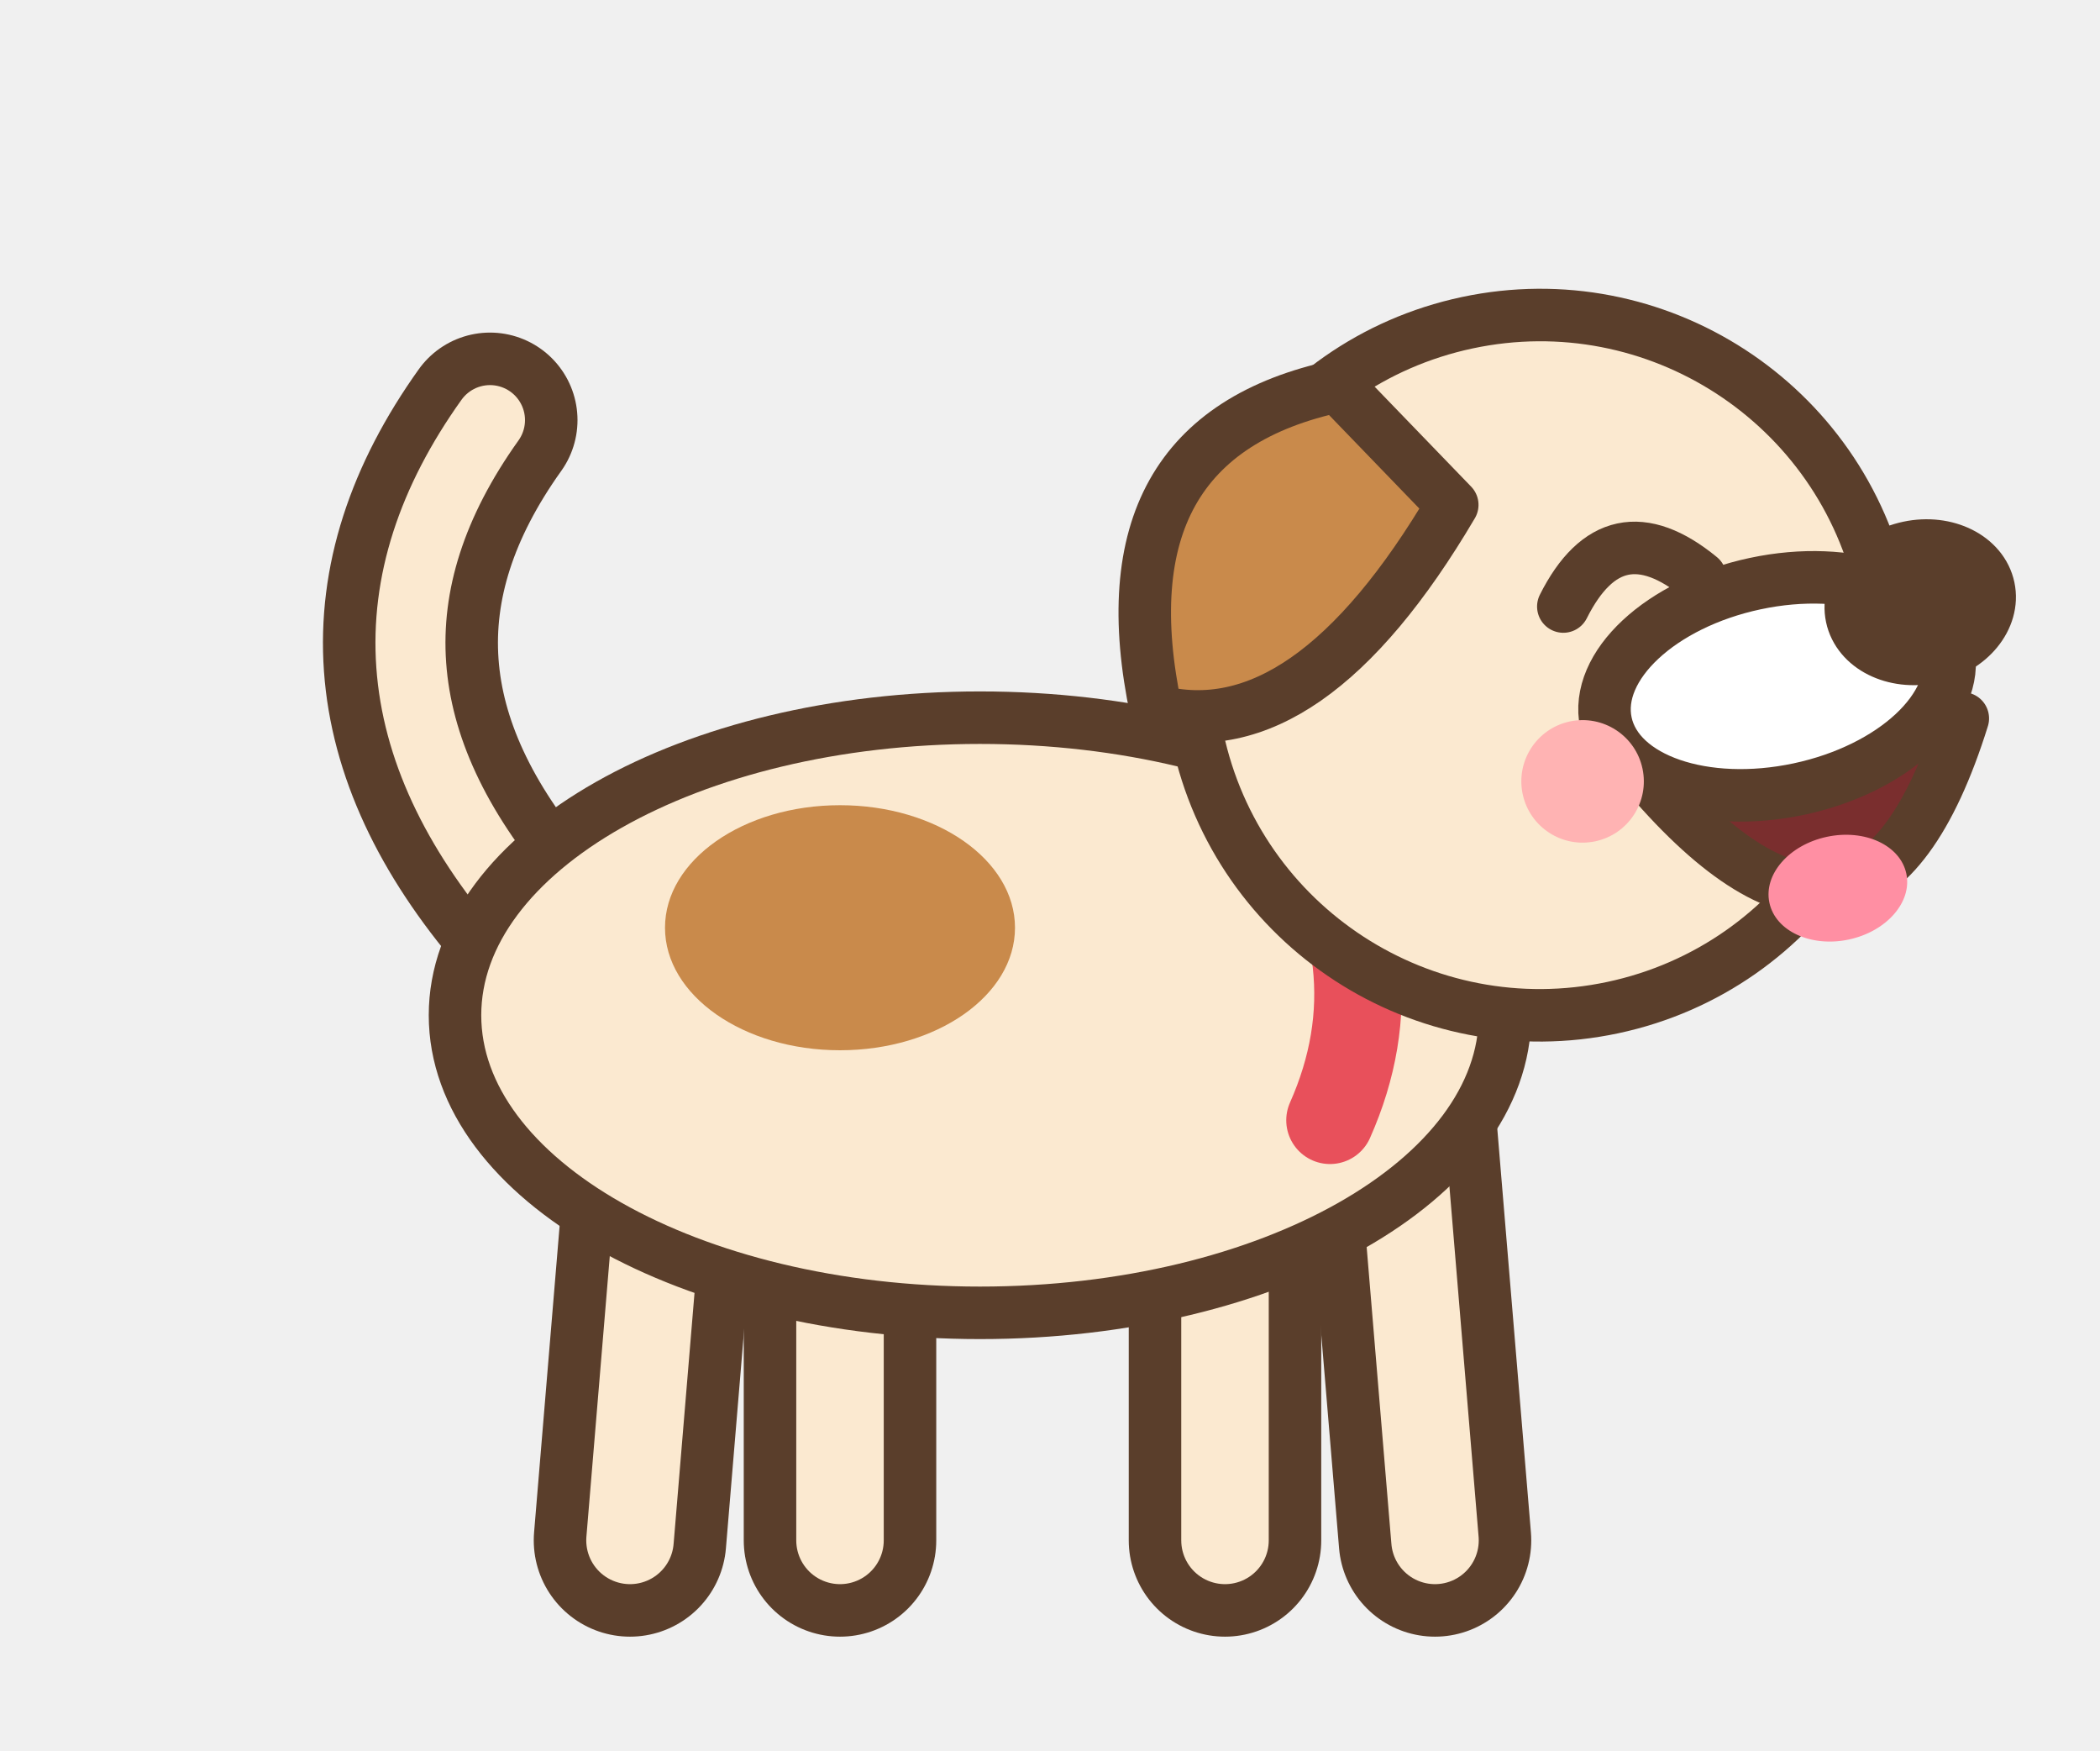
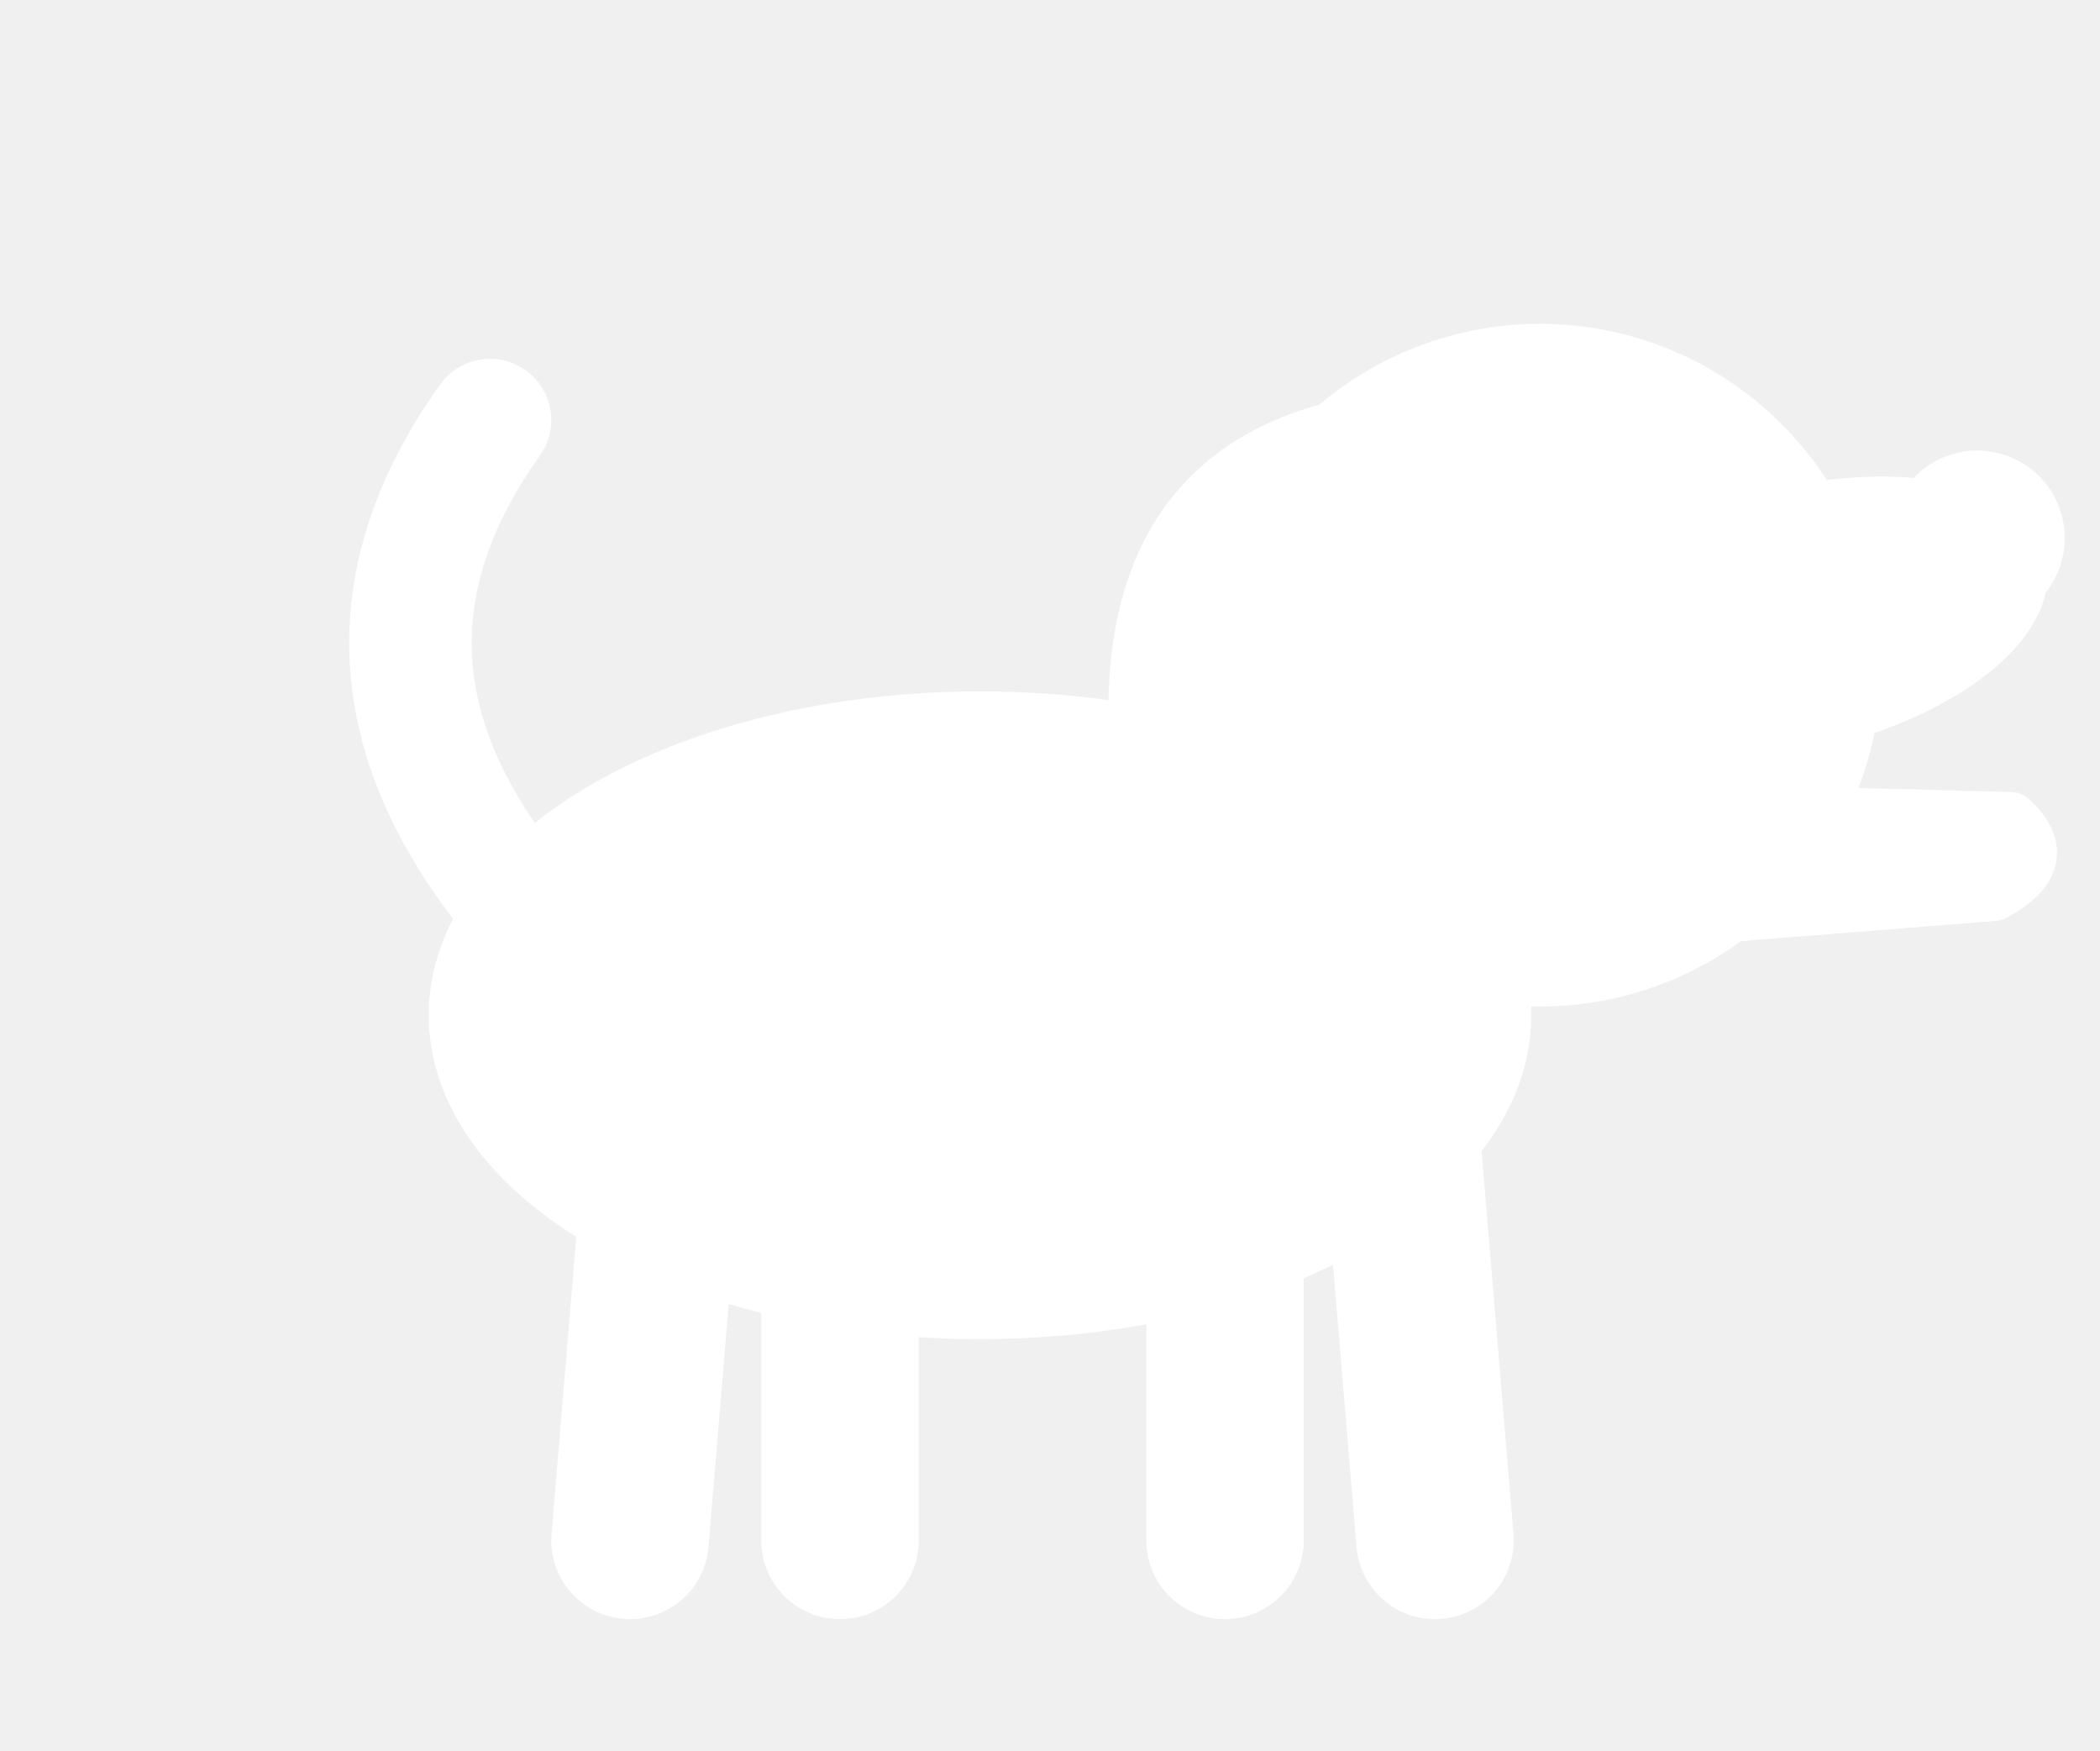
<svg xmlns="http://www.w3.org/2000/svg" viewBox="0 0 120 100">
-   <g stroke="#5a3e2b" stroke-width="3" stroke-linecap="round" stroke-linejoin="round">
-     <path d="M30 52 Q18 38 28 24" fill="none" stroke-width="10" />
-     <path d="M30 52 Q18 38 28 24" fill="none" stroke="#fbe9d0" stroke-width="4" />
-     <line x1="38" y1="64" x2="36" y2="88" stroke="#5a3e2b" stroke-width="11" />
-     <line x1="38" y1="64" x2="36" y2="88" stroke="#fbe9d0" stroke-width="5" />
-     <line x1="48" y1="66" x2="48" y2="88" stroke="#5a3e2b" stroke-width="11" />
-     <line x1="48" y1="66" x2="48" y2="88" stroke="#fbe9d0" stroke-width="5" />
-     <line x1="70" y1="66" x2="70" y2="88" stroke="#5a3e2b" stroke-width="11" />
-     <line x1="70" y1="66" x2="70" y2="88" stroke="#fbe9d0" stroke-width="5" />
-     <line x1="80" y1="64" x2="82" y2="88" stroke="#5a3e2b" stroke-width="11" />
-     <line x1="80" y1="64" x2="82" y2="88" stroke="#fbe9d0" stroke-width="5" />
-     <ellipse cx="56" cy="58" rx="30" ry="17" fill="#fbe9d0" />
-     <ellipse cx="48" cy="53" rx="10" ry="7" fill="#c98a4b" stroke="none" />
-     <path d="M74 46 Q80 55 76 64" fill="none" stroke="#e8505b" stroke-width="5" />
-     <g transform="rotate(-12 88 38)">
-       <circle cx="88" cy="38" r="20" fill="#fbe9d0" />
-       <path d="M80 20 Q66 20 66 36 Q74 40 85 28 Z" fill="#c98a4b" />
-       <path d="M93 46 Q102 62 111 46 Z" fill="#7a2e2e" />
-       <ellipse cx="102" cy="54" rx="4" ry="3" fill="#ff8fa3" stroke="none" />
-       <ellipse cx="101" cy="42" rx="10" ry="6" fill="#fff" />
-       <ellipse cx="110" cy="39" rx="4" ry="3.2" fill="#5a3e2b" />
-       <path d="M90 35 Q94 30 98 35" fill="none" />
-       <circle cx="89" cy="45" r="3.5" fill="#ffb3b3" stroke="none" />
+   <g fill="#fff" stroke="#fff" stroke-width="3" stroke-linecap="round" stroke-linejoin="round">
+     <path d="M30 52 Q18 38 28 24" fill="none" stroke-width="7" />
+     <line x1="38" y1="64" x2="36" y2="88" stroke-width="9" />
+     <line x1="48" y1="66" x2="48" y2="88" stroke-width="9" />
+     <line x1="70" y1="66" x2="70" y2="88" stroke-width="9" />
+     <line x1="80" y1="64" x2="82" y2="88" stroke-width="9" />
+     <ellipse cx="56" cy="58" rx="30" ry="17" />
+     <ellipse cx="76" cy="48" rx="10" ry="12" />
+     <g transform="rotate(-14 88 38)">
+       <circle cx="88" cy="38" r="18" />
+       <path d="M80 22 Q66 22 64 40 Q66 48 72 44 Q74 32 84 26 Z" />
+       <ellipse cx="103" cy="39" rx="13" ry="6" />
+       <circle cx="114" cy="37" r="3.5" />
+       <path d="M94 48 L112 53 Q114 56 110 57 L92 54 Z" />
    </g>
  </g>
</svg>
